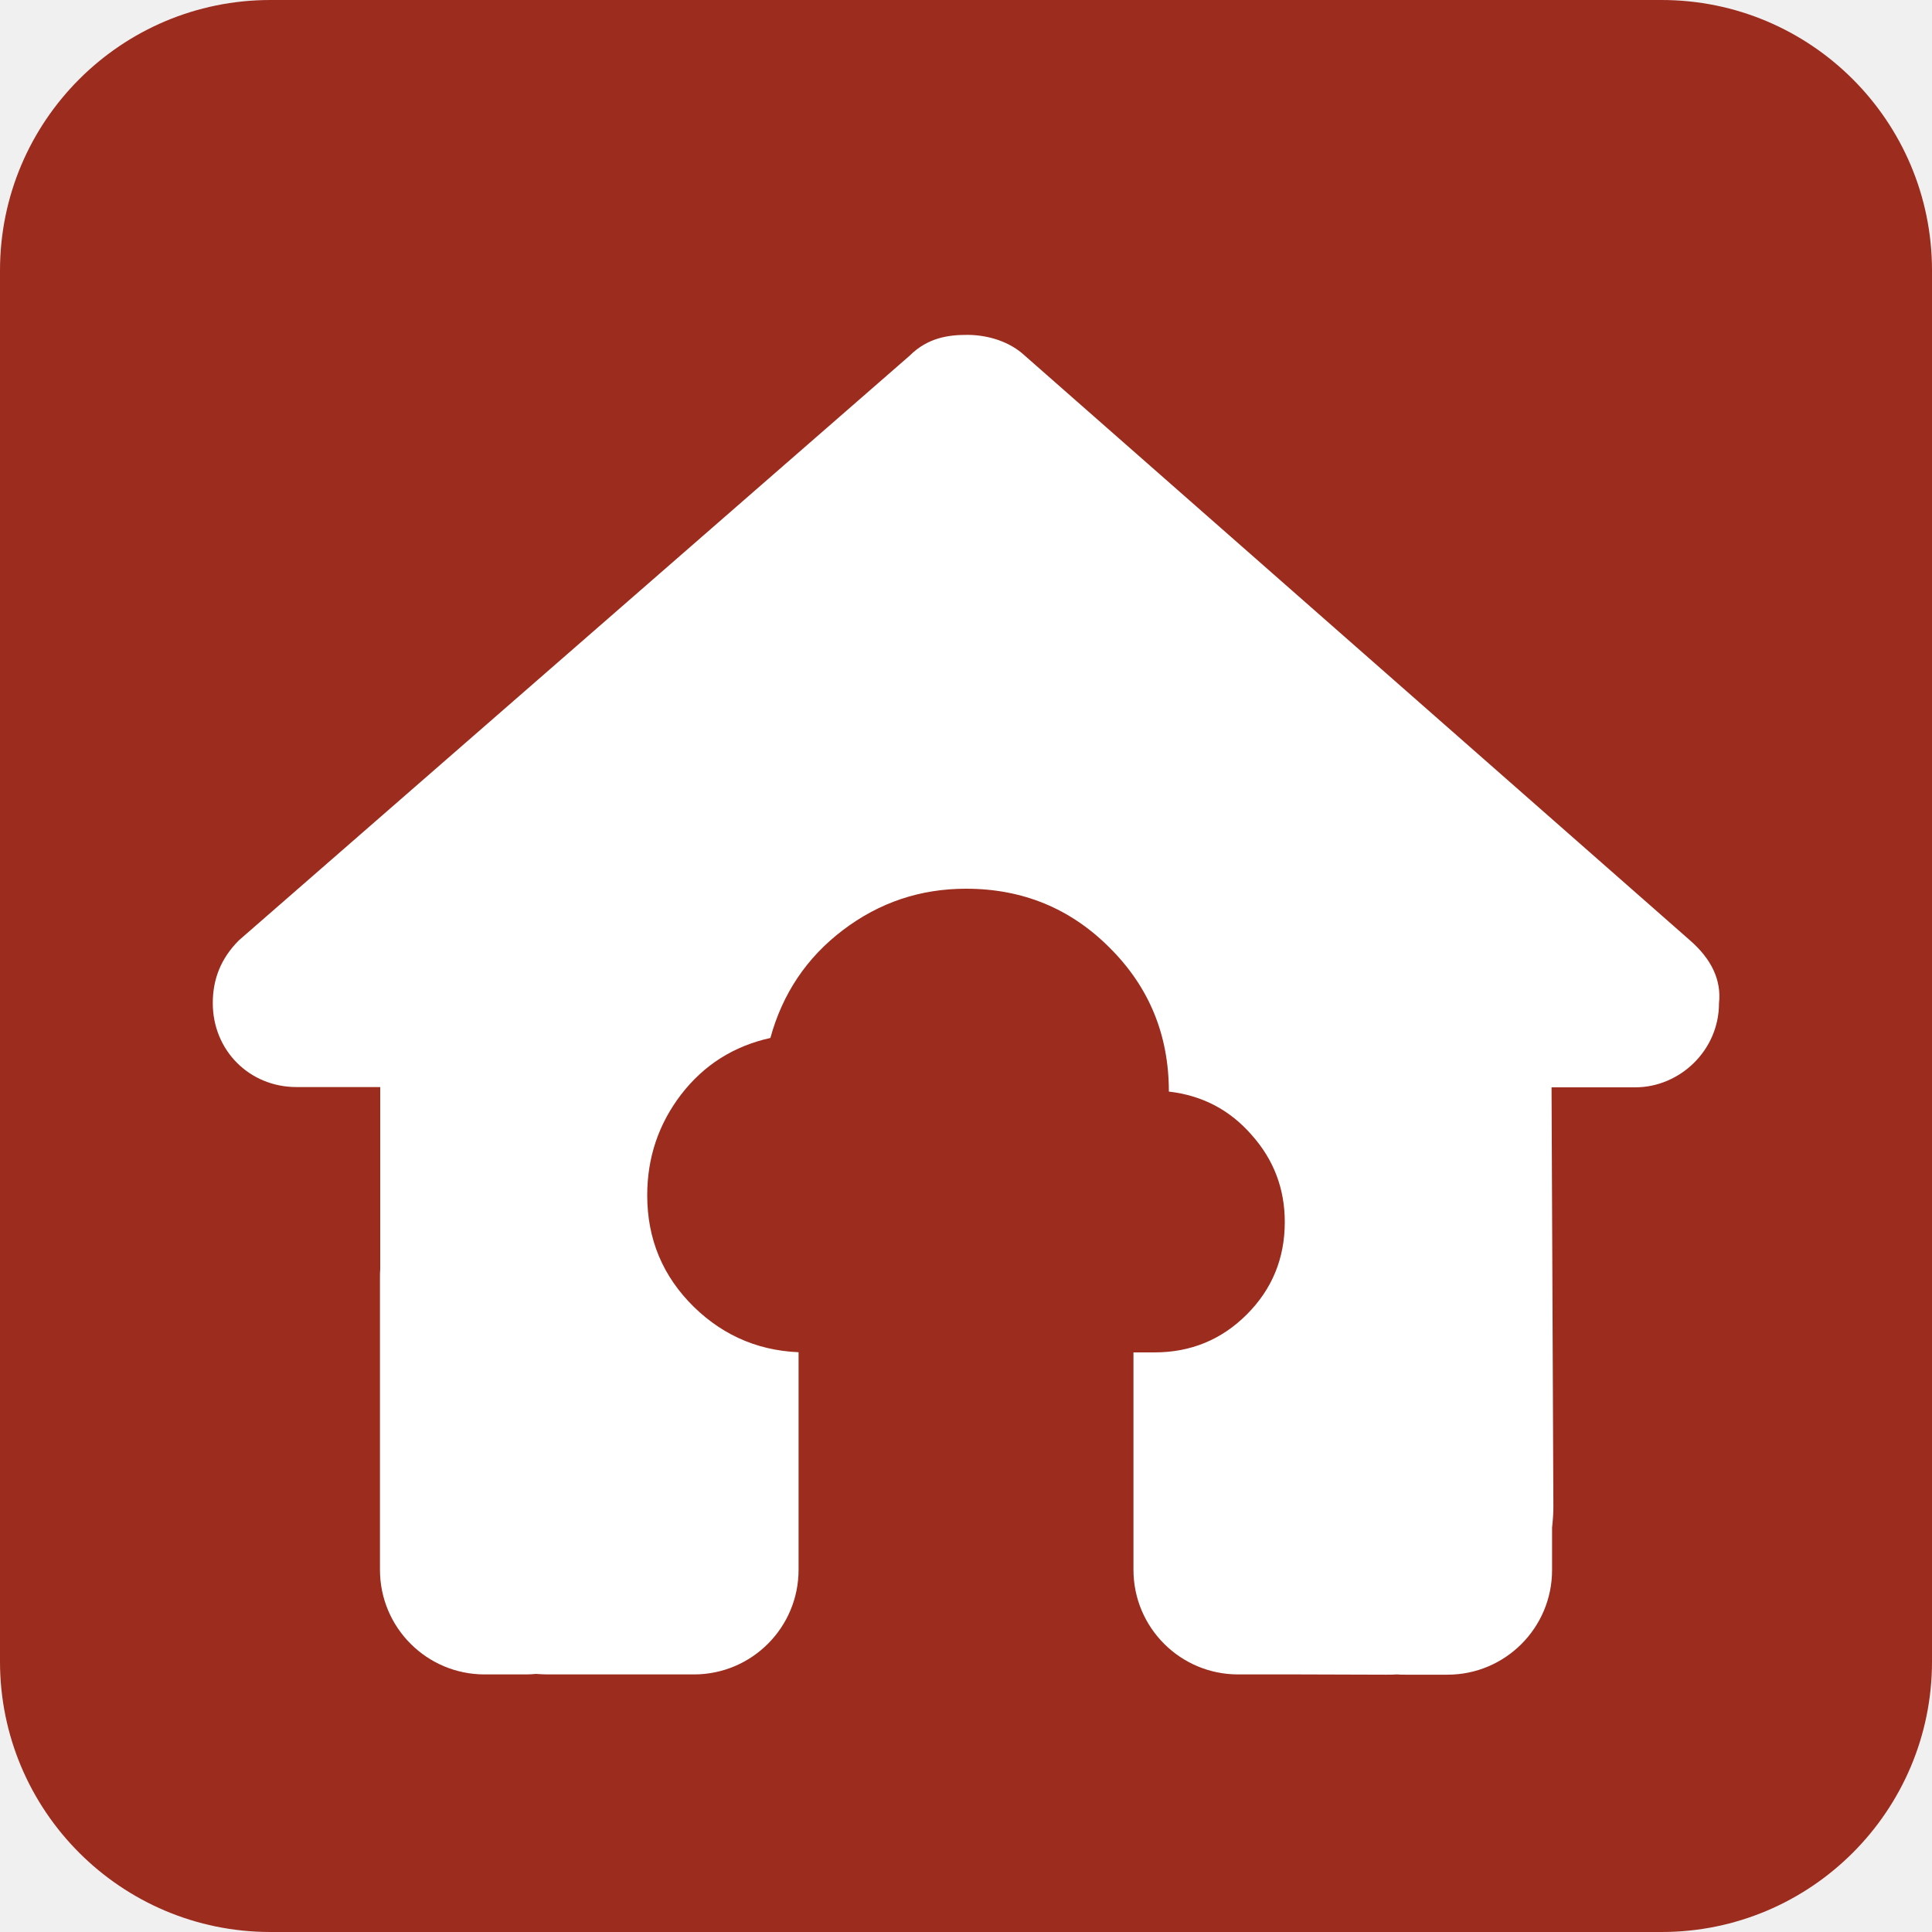
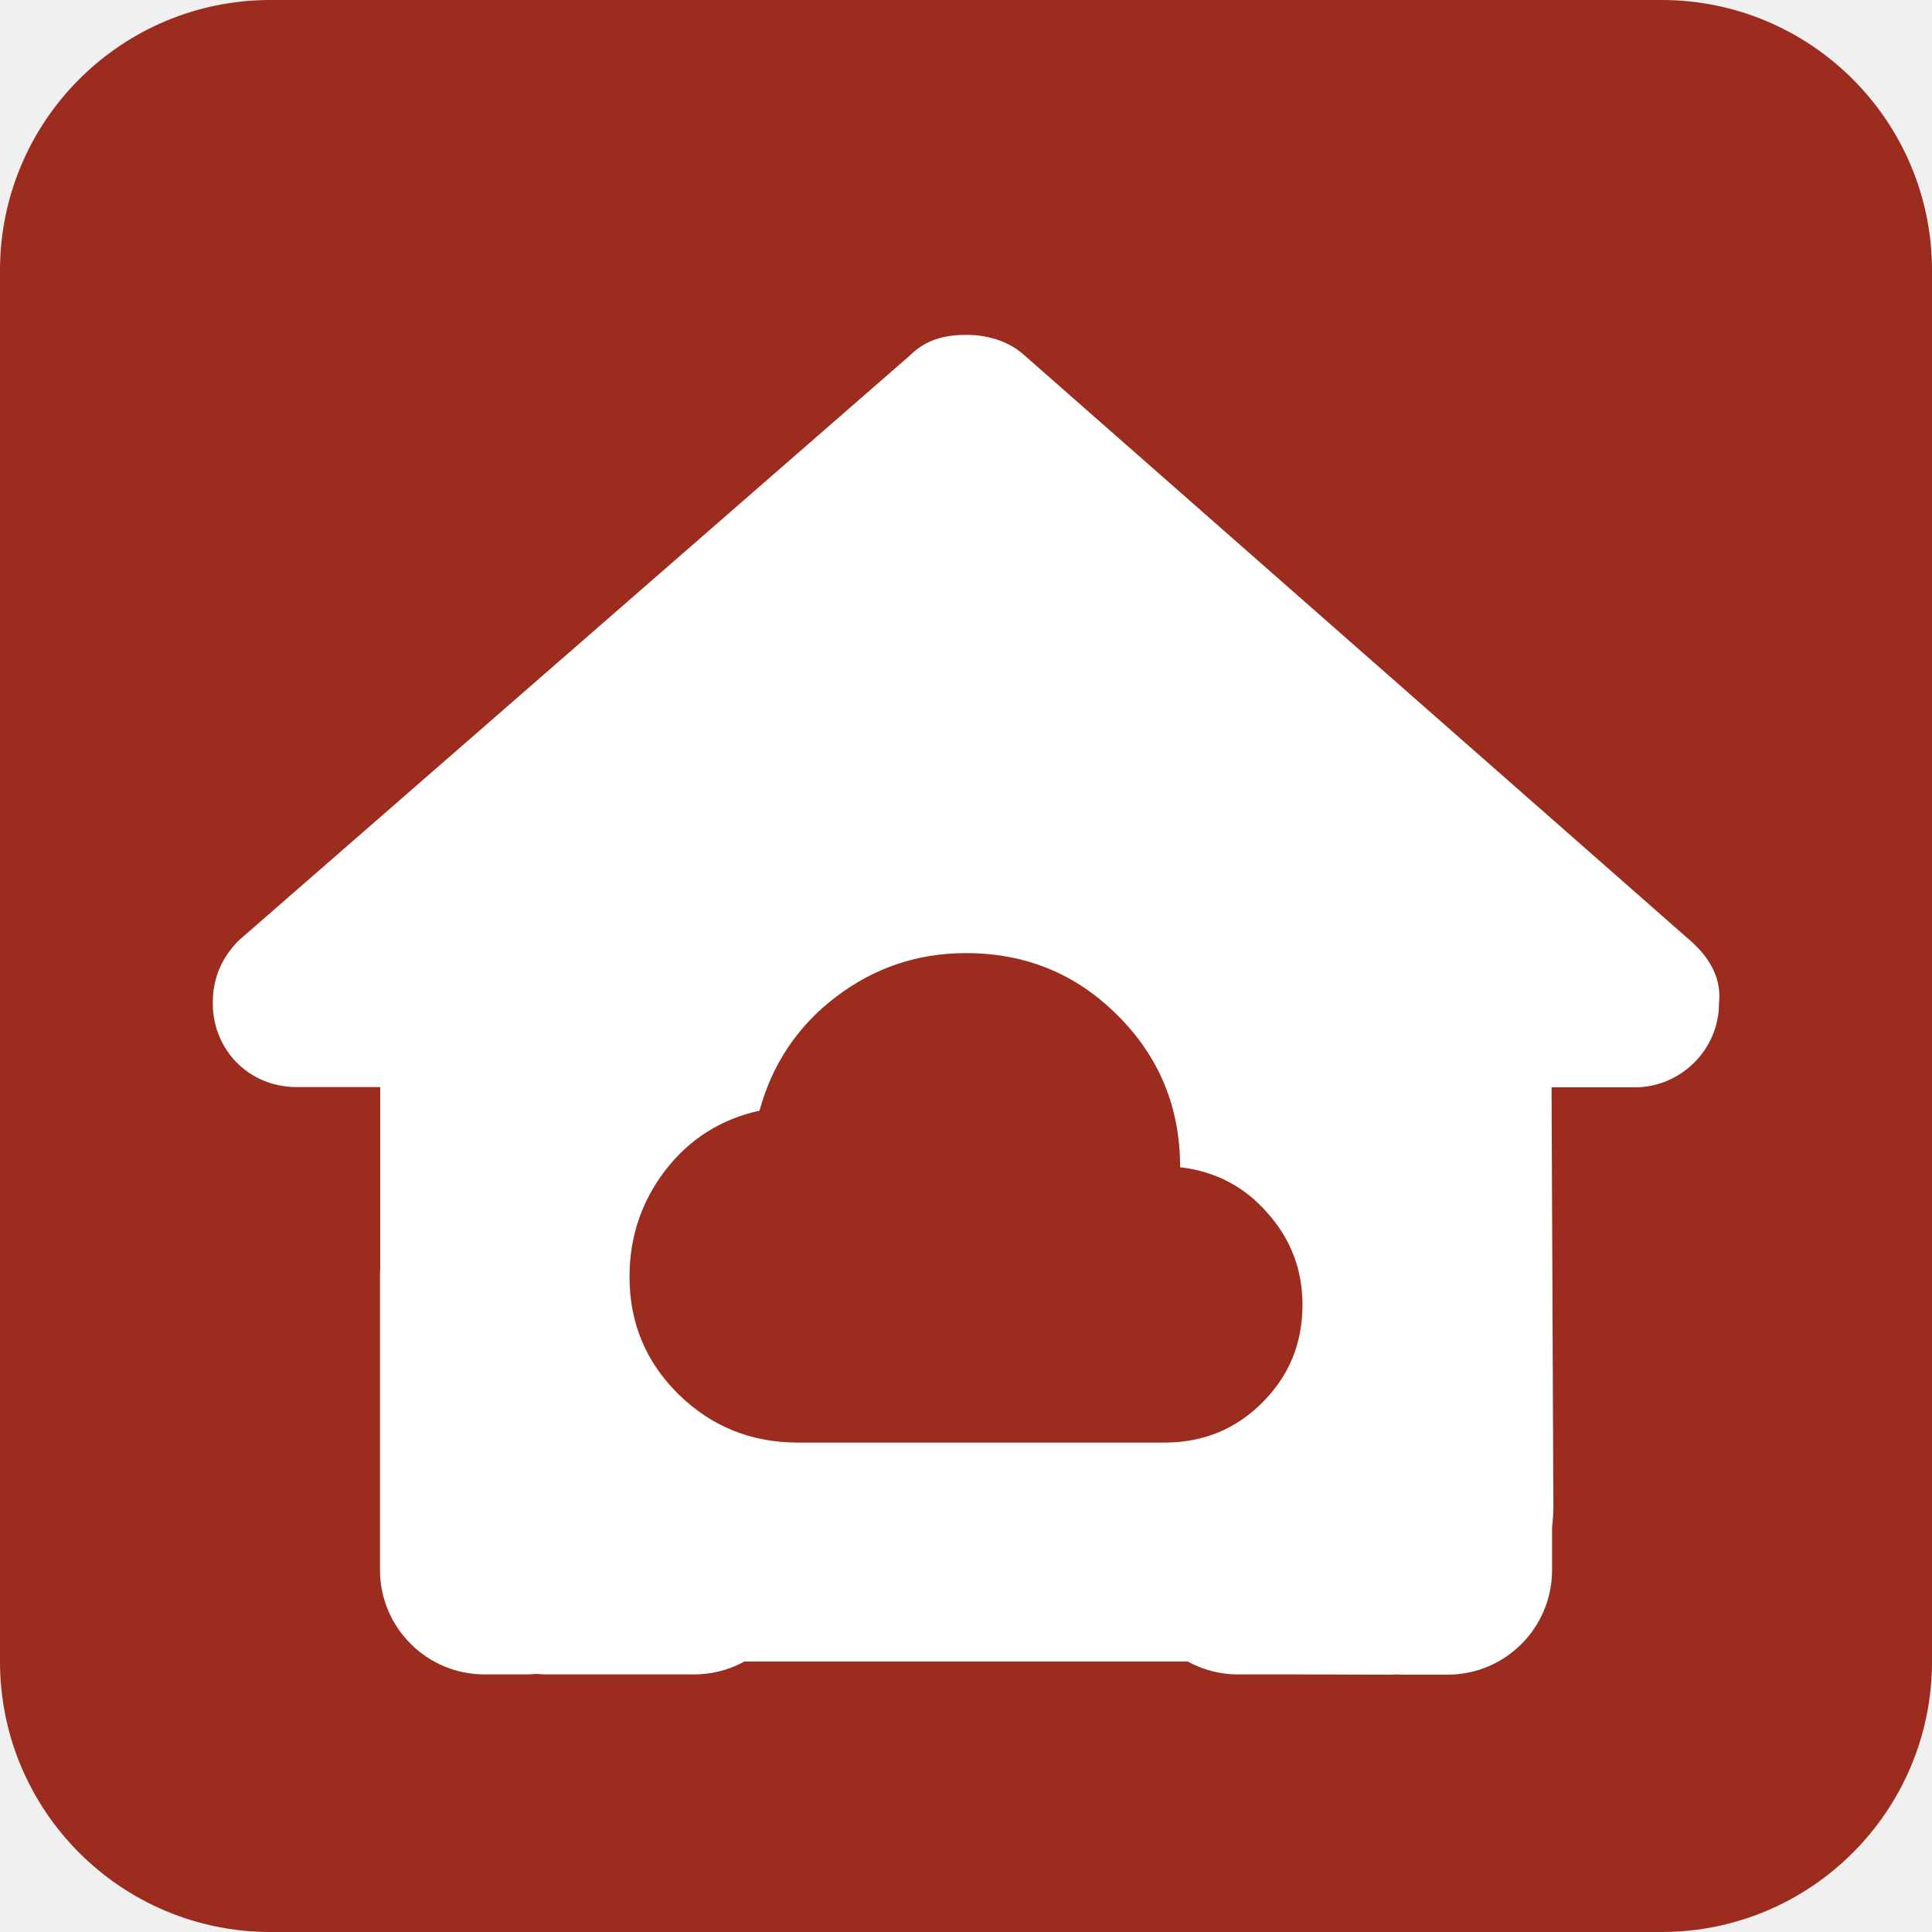
<svg xmlns="http://www.w3.org/2000/svg" viewBox="0 0 100 100" width="100" height="100">
  <rect width="100" height="100" rx="14" fill="#9B2C1E" />
  <g transform="translate(11.000 17.333) scale(0.13542)">
    <path fill="#FFFFFF" d="M575.8 255.5c0 18-15 32.1-32 32.1h-32l.7 160.2c0 2.7-.2 5.4-.5 8.1v16.2c0 22.1-17.9 40-40 40h-16c-1.1 0-2.2 0-3.3-.1c-1.4.1-2.8.1-4.2.1L416 512h-24c-22.1 0-40-17.9-40-40v-88c0-17.7-14.3-32-32-32h-64c-17.7 0-32 14.3-32 32v88c0 22.1-17.9 40-40 40h-55.9c-1.5 0-3-.1-4.5-.2c-1.2.1-2.4.2-3.6.2h-16c-22.1 0-40-17.9-40-40V360c0-.9 0-1.9.1-2.8v-69.7h-32c-18 0-32-14-32-32.1c0-9 3-17 10-24L266.4 8c7-7 15-8 22-8s15 2 21 7l255.4 224.5c8 7 12 15 11 24" />
  </g>
-   <g transform="translate(32.000 40.000) scale(1.5)">
+   <path d="M38 62H62V86H38Z" fill="#FFFFFF" />
+   <g transform="translate(31.000 43.000) scale(1.58333)">
    <path fill="#9B2C1E" d="M6.5 20q-2.28 0-3.89-1.57Q1 16.85 1 14.58q0-1.95 1.17-3.48q1.18-1.53 3.08-1.95q.63-2.3 2.5-3.72Q9.63 4 12 4q2.93 0 4.96 2.04Q19 8.07 19 11q1.73.2 2.86 1.5q1.14 1.28 1.14 3q0 1.88-1.31 3.19T18.5 20Z" />
  </g>
</svg>
